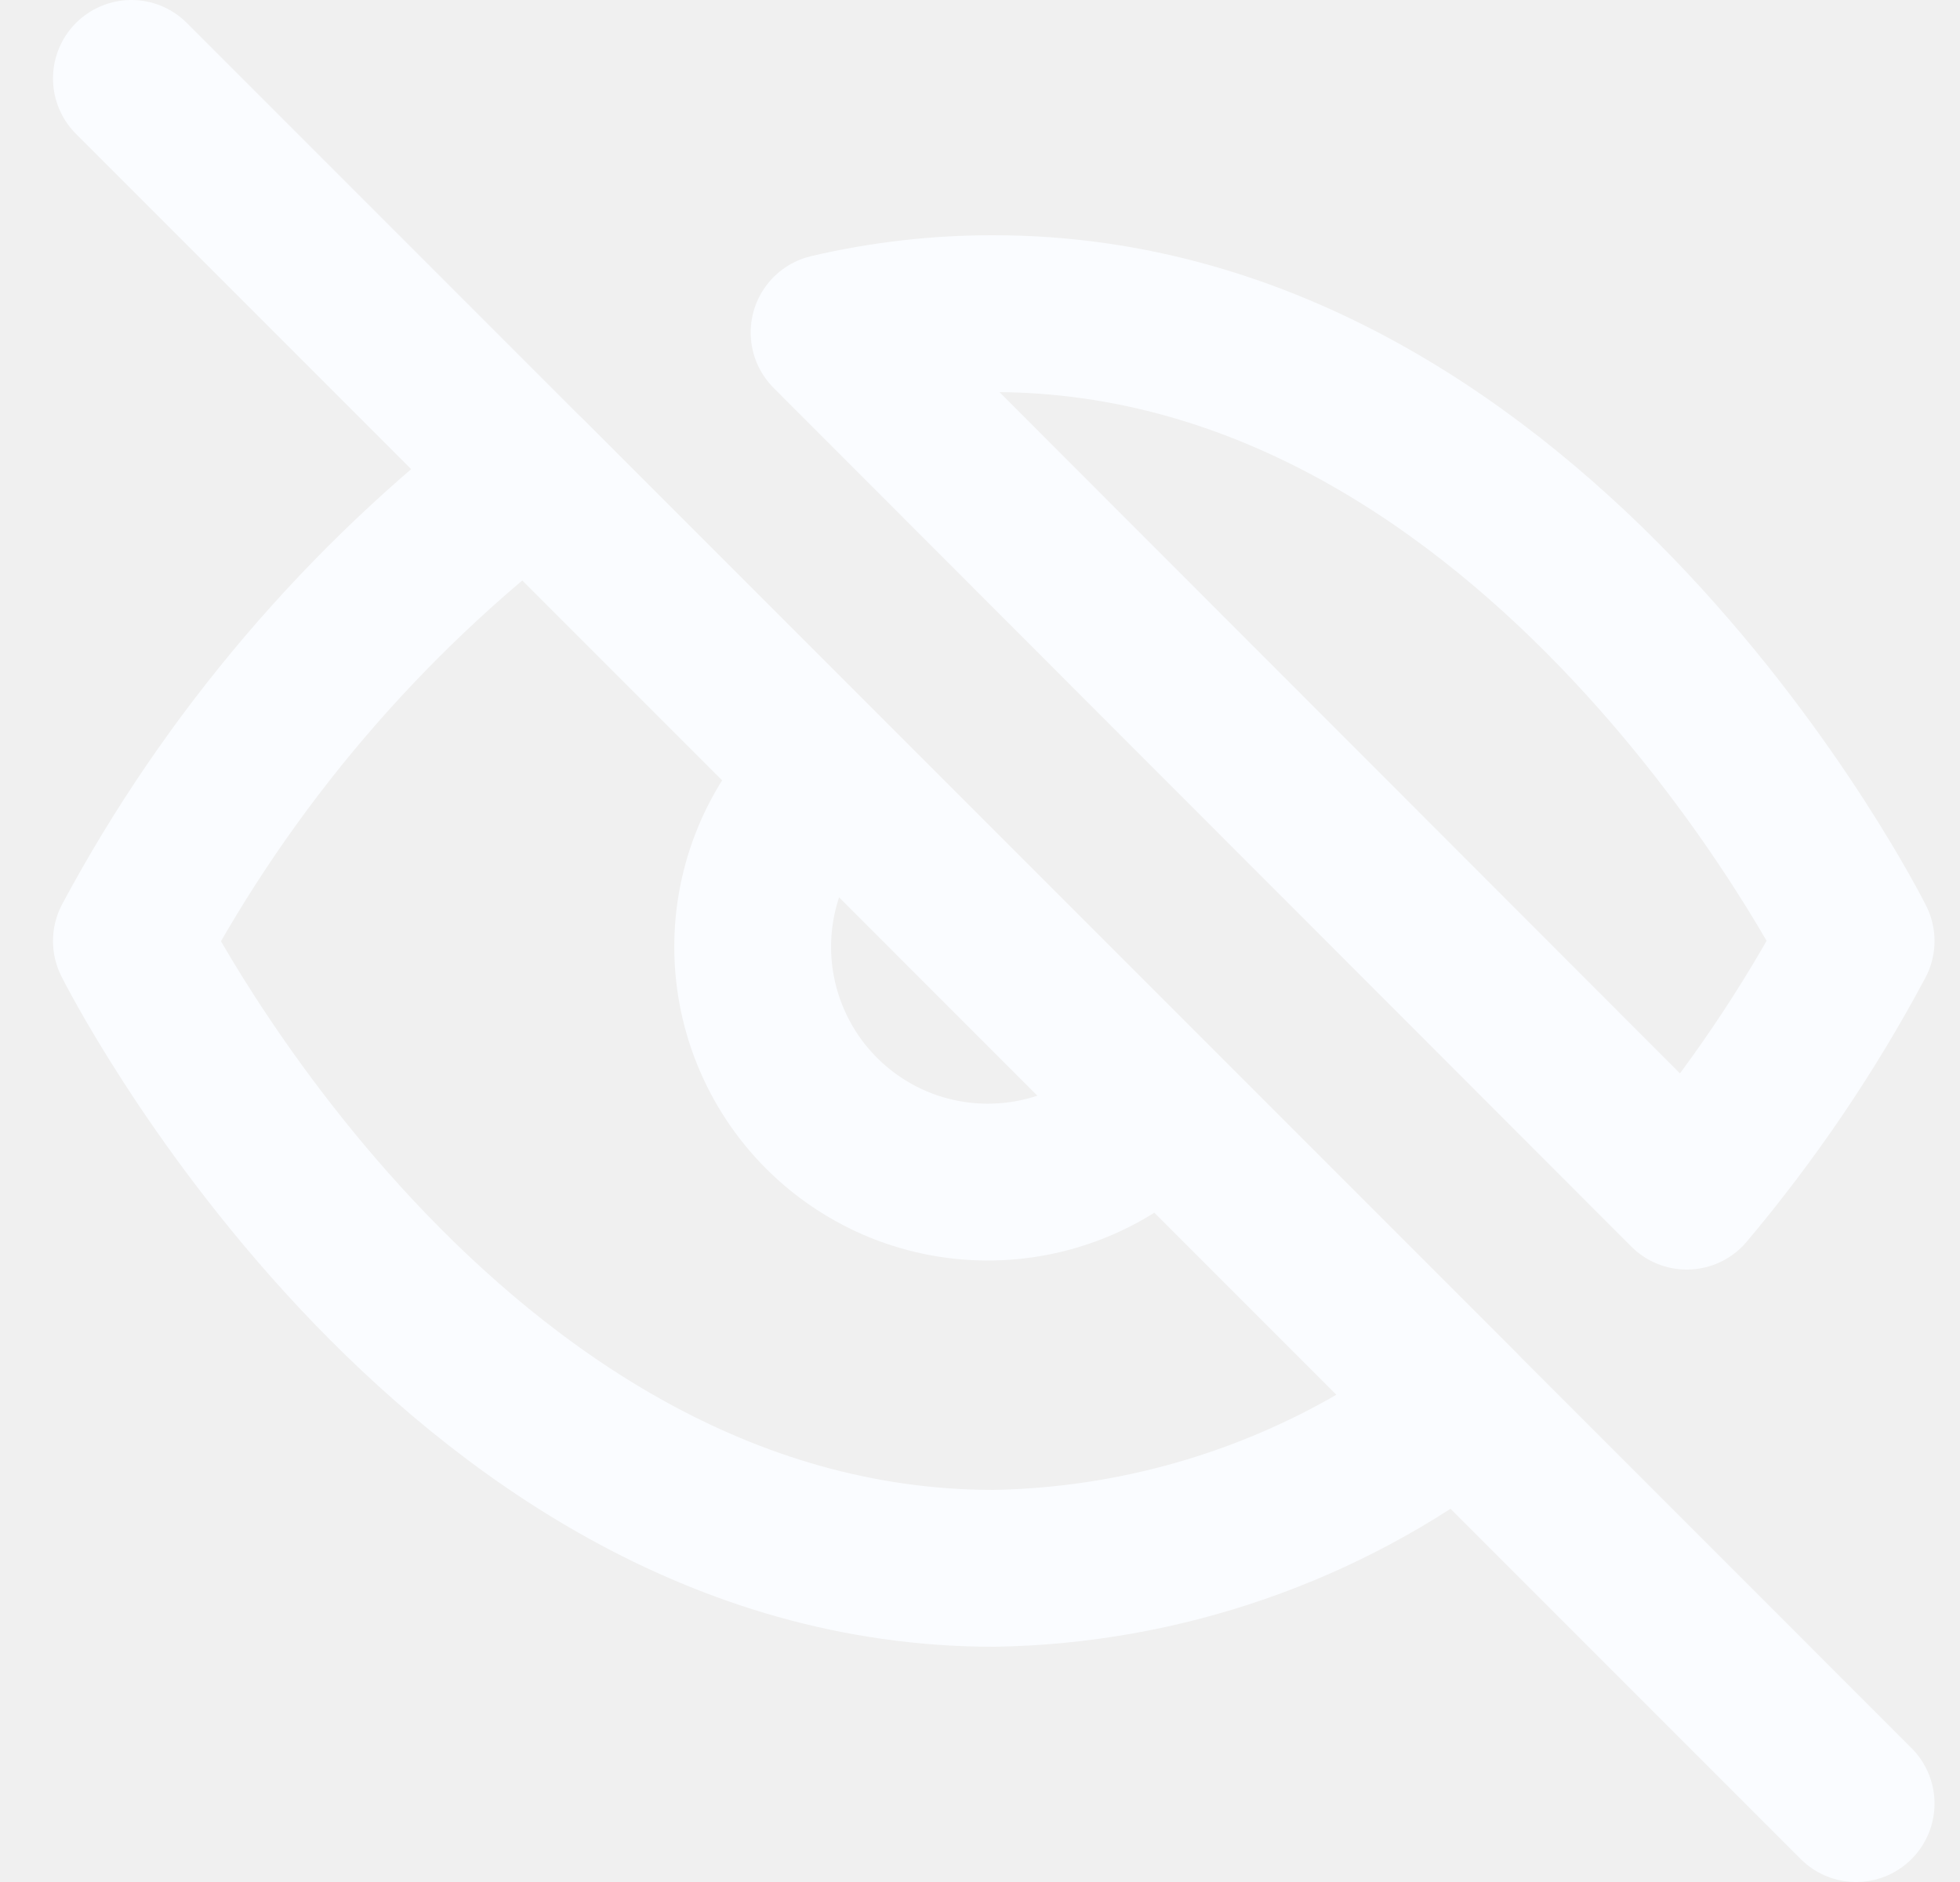
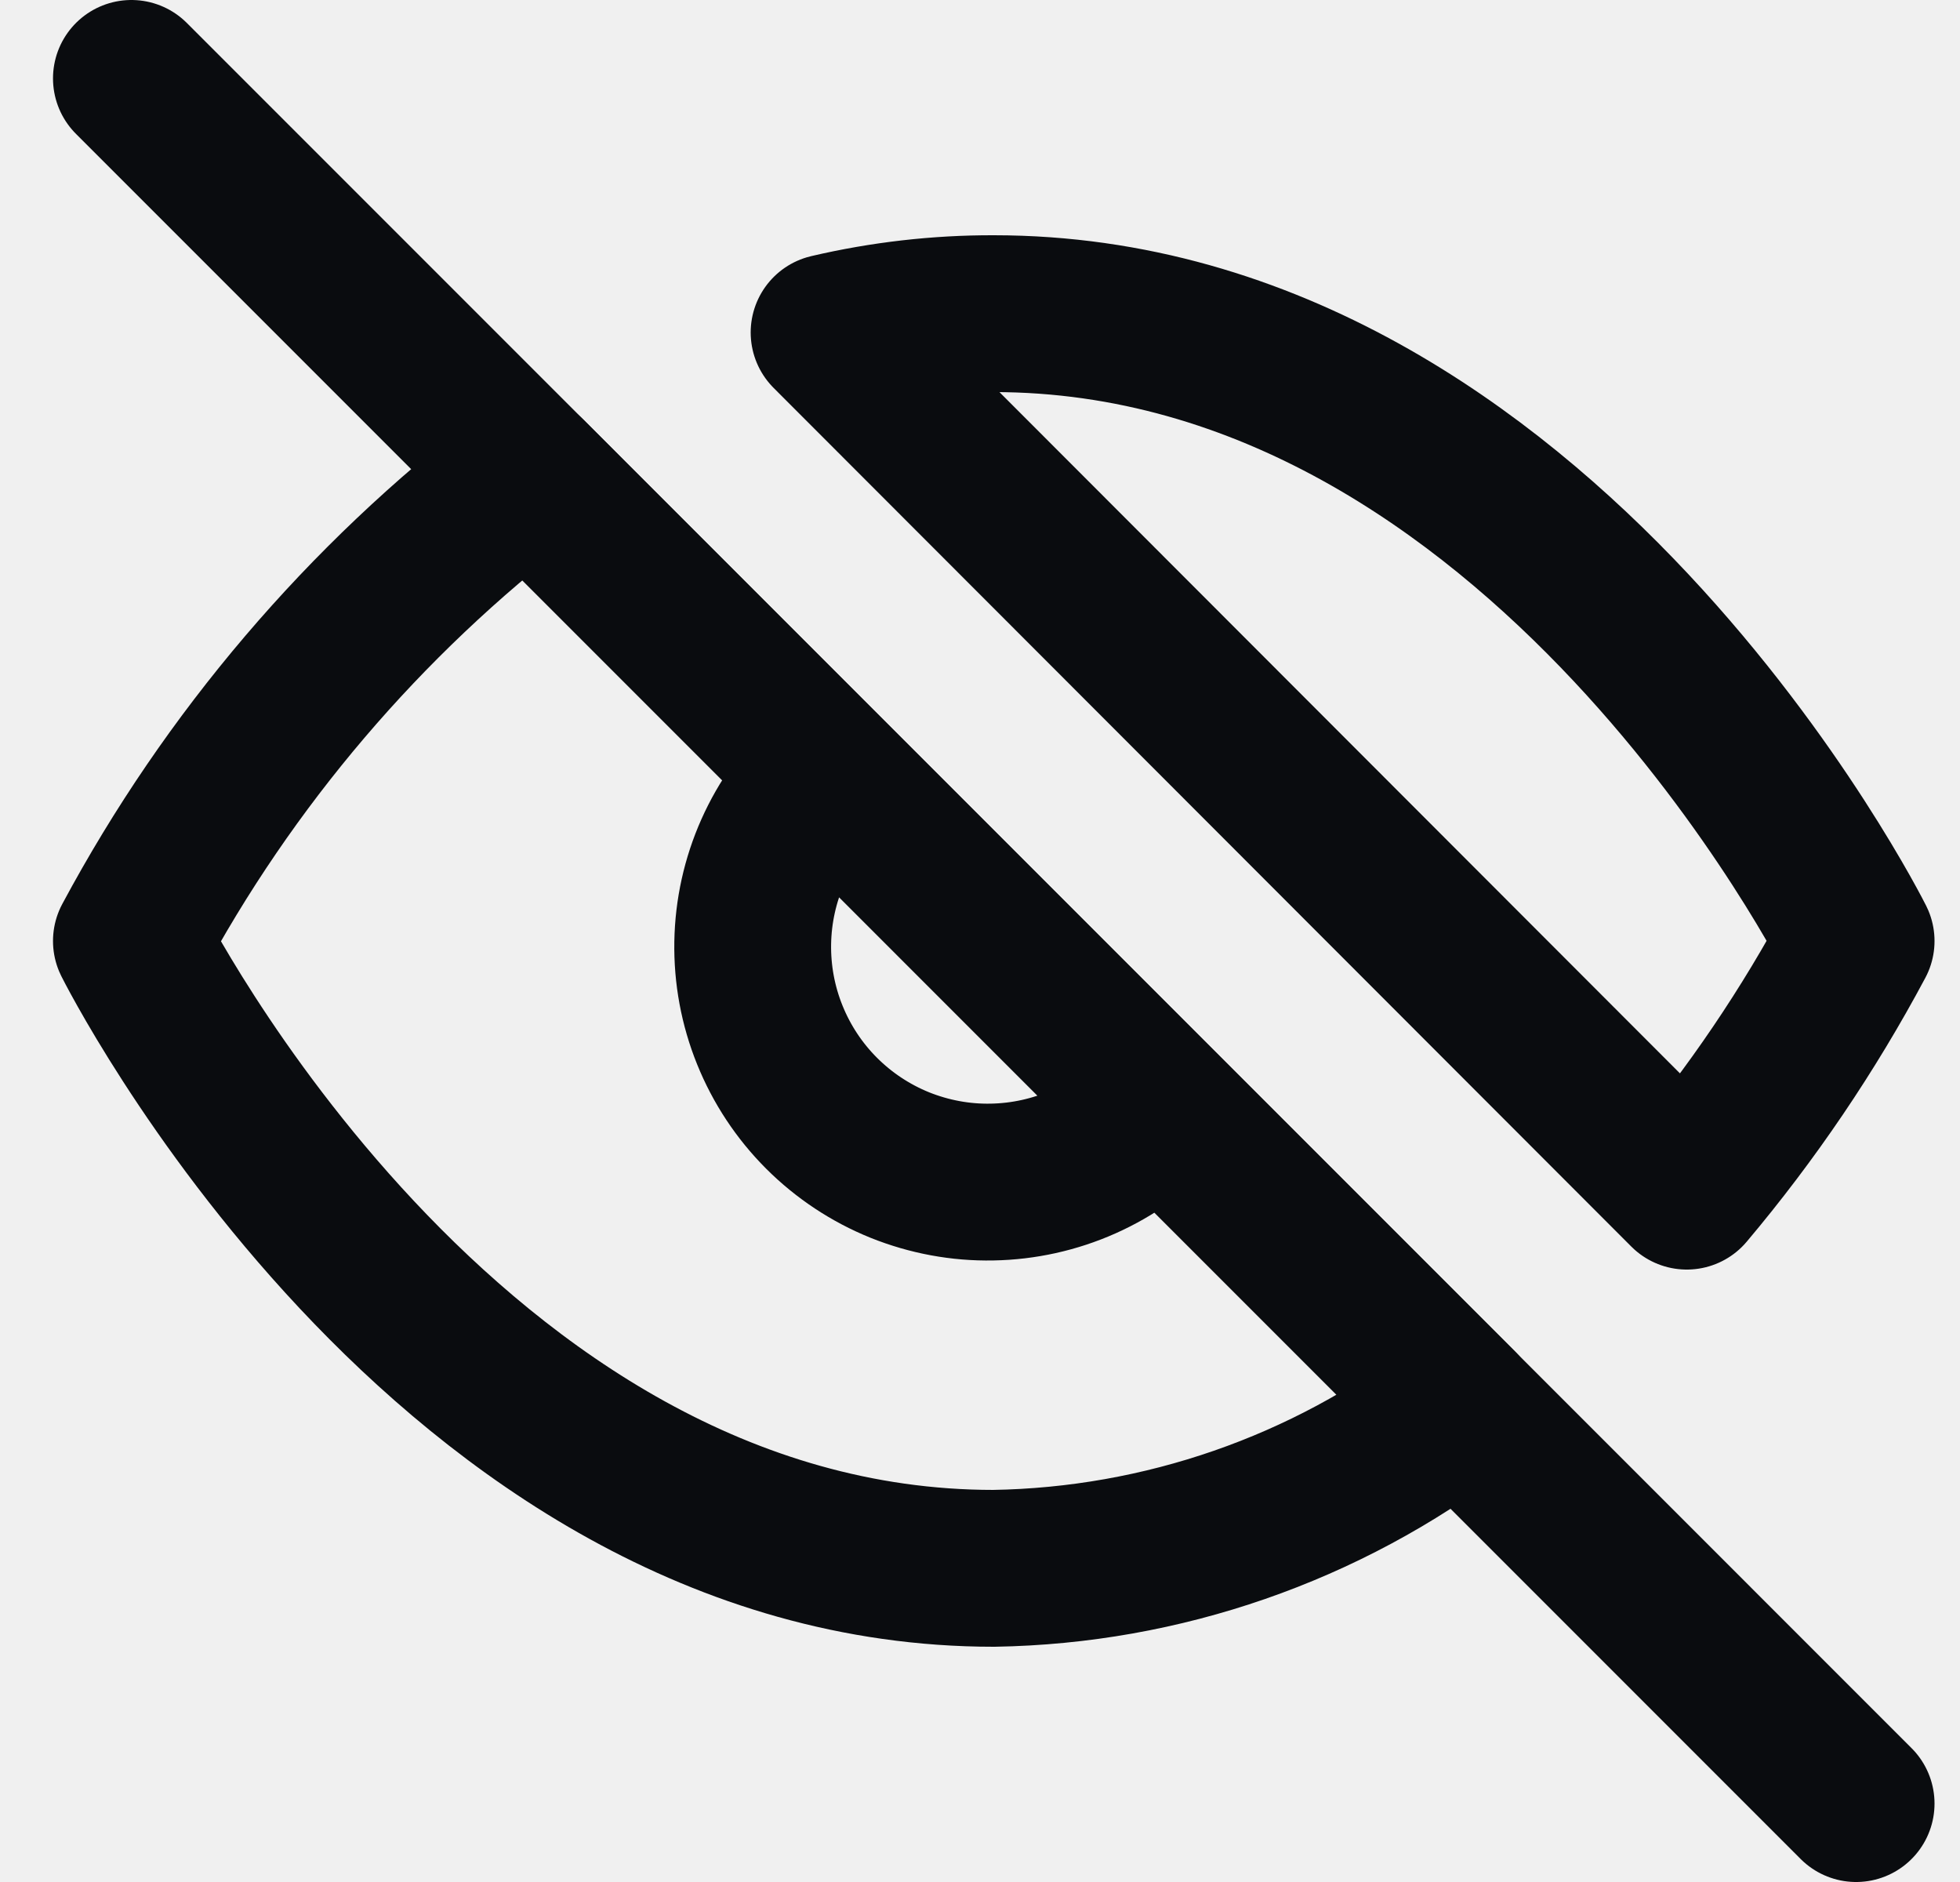
<svg xmlns="http://www.w3.org/2000/svg" width="25" height="24" viewBox="0 0 25 24" fill="none">
  <g clip-path="url(#clip0_141_842)">
-     <path d="M14.796 14.12C14.521 14.415 14.19 14.651 13.822 14.815C13.454 14.979 13.056 15.067 12.654 15.074C12.251 15.082 11.851 15.007 11.477 14.857C11.104 14.706 10.764 14.481 10.479 14.196C10.194 13.911 9.97 13.572 9.819 13.198C9.668 12.825 9.594 12.425 9.601 12.022C9.608 11.619 9.696 11.222 9.86 10.854C10.024 10.486 10.261 10.155 10.556 9.88M18.616 17.94C16.906 19.243 14.825 19.965 12.675 20C5.676 20 1.676 12 1.676 12C2.919 9.682 4.645 7.657 6.736 6.06L18.616 17.94ZM10.575 4.24C11.264 4.079 11.969 3.998 12.675 4C19.675 4 23.675 12 23.675 12C23.069 13.136 22.345 14.205 21.515 15.19L10.575 4.24Z" stroke="#FAFCFF" stroke-width="2" stroke-linecap="round" stroke-linejoin="round" />
-     <path d="M1.676 1L23.675 23" stroke="#FAFCFF" stroke-width="2" stroke-linecap="round" stroke-linejoin="round" />
+     <path d="M14.796 14.12C14.521 14.415 14.19 14.651 13.822 14.815C13.454 14.979 13.056 15.067 12.654 15.074C12.251 15.082 11.851 15.007 11.477 14.857C11.104 14.706 10.764 14.481 10.479 14.196C10.194 13.911 9.97 13.572 9.819 13.198C9.668 12.825 9.594 12.425 9.601 12.022C9.608 11.619 9.696 11.222 9.86 10.854C10.024 10.486 10.261 10.155 10.556 9.88M18.616 17.94C16.906 19.243 14.825 19.965 12.675 20C5.676 20 1.676 12 1.676 12C2.919 9.682 4.645 7.657 6.736 6.06L18.616 17.94ZM10.575 4.24C11.264 4.079 11.969 3.998 12.675 4C19.675 4 23.675 12 23.675 12C23.069 13.136 22.345 14.205 21.515 15.19L10.575 4.24Z" stroke="#0A0C0F" stroke-width="2" stroke-linecap="round" stroke-linejoin="round" />
+     <path d="M1.676 1L23.675 23" stroke="#0A0C0F" stroke-width="2" stroke-linecap="round" stroke-linejoin="round" />
  </g>
  <defs>
    <clipPath id="clip0_141_842">
      <rect width="24" height="24" fill="white" transform="translate(0.675537)" />
    </clipPath>
  </defs>
</svg>
